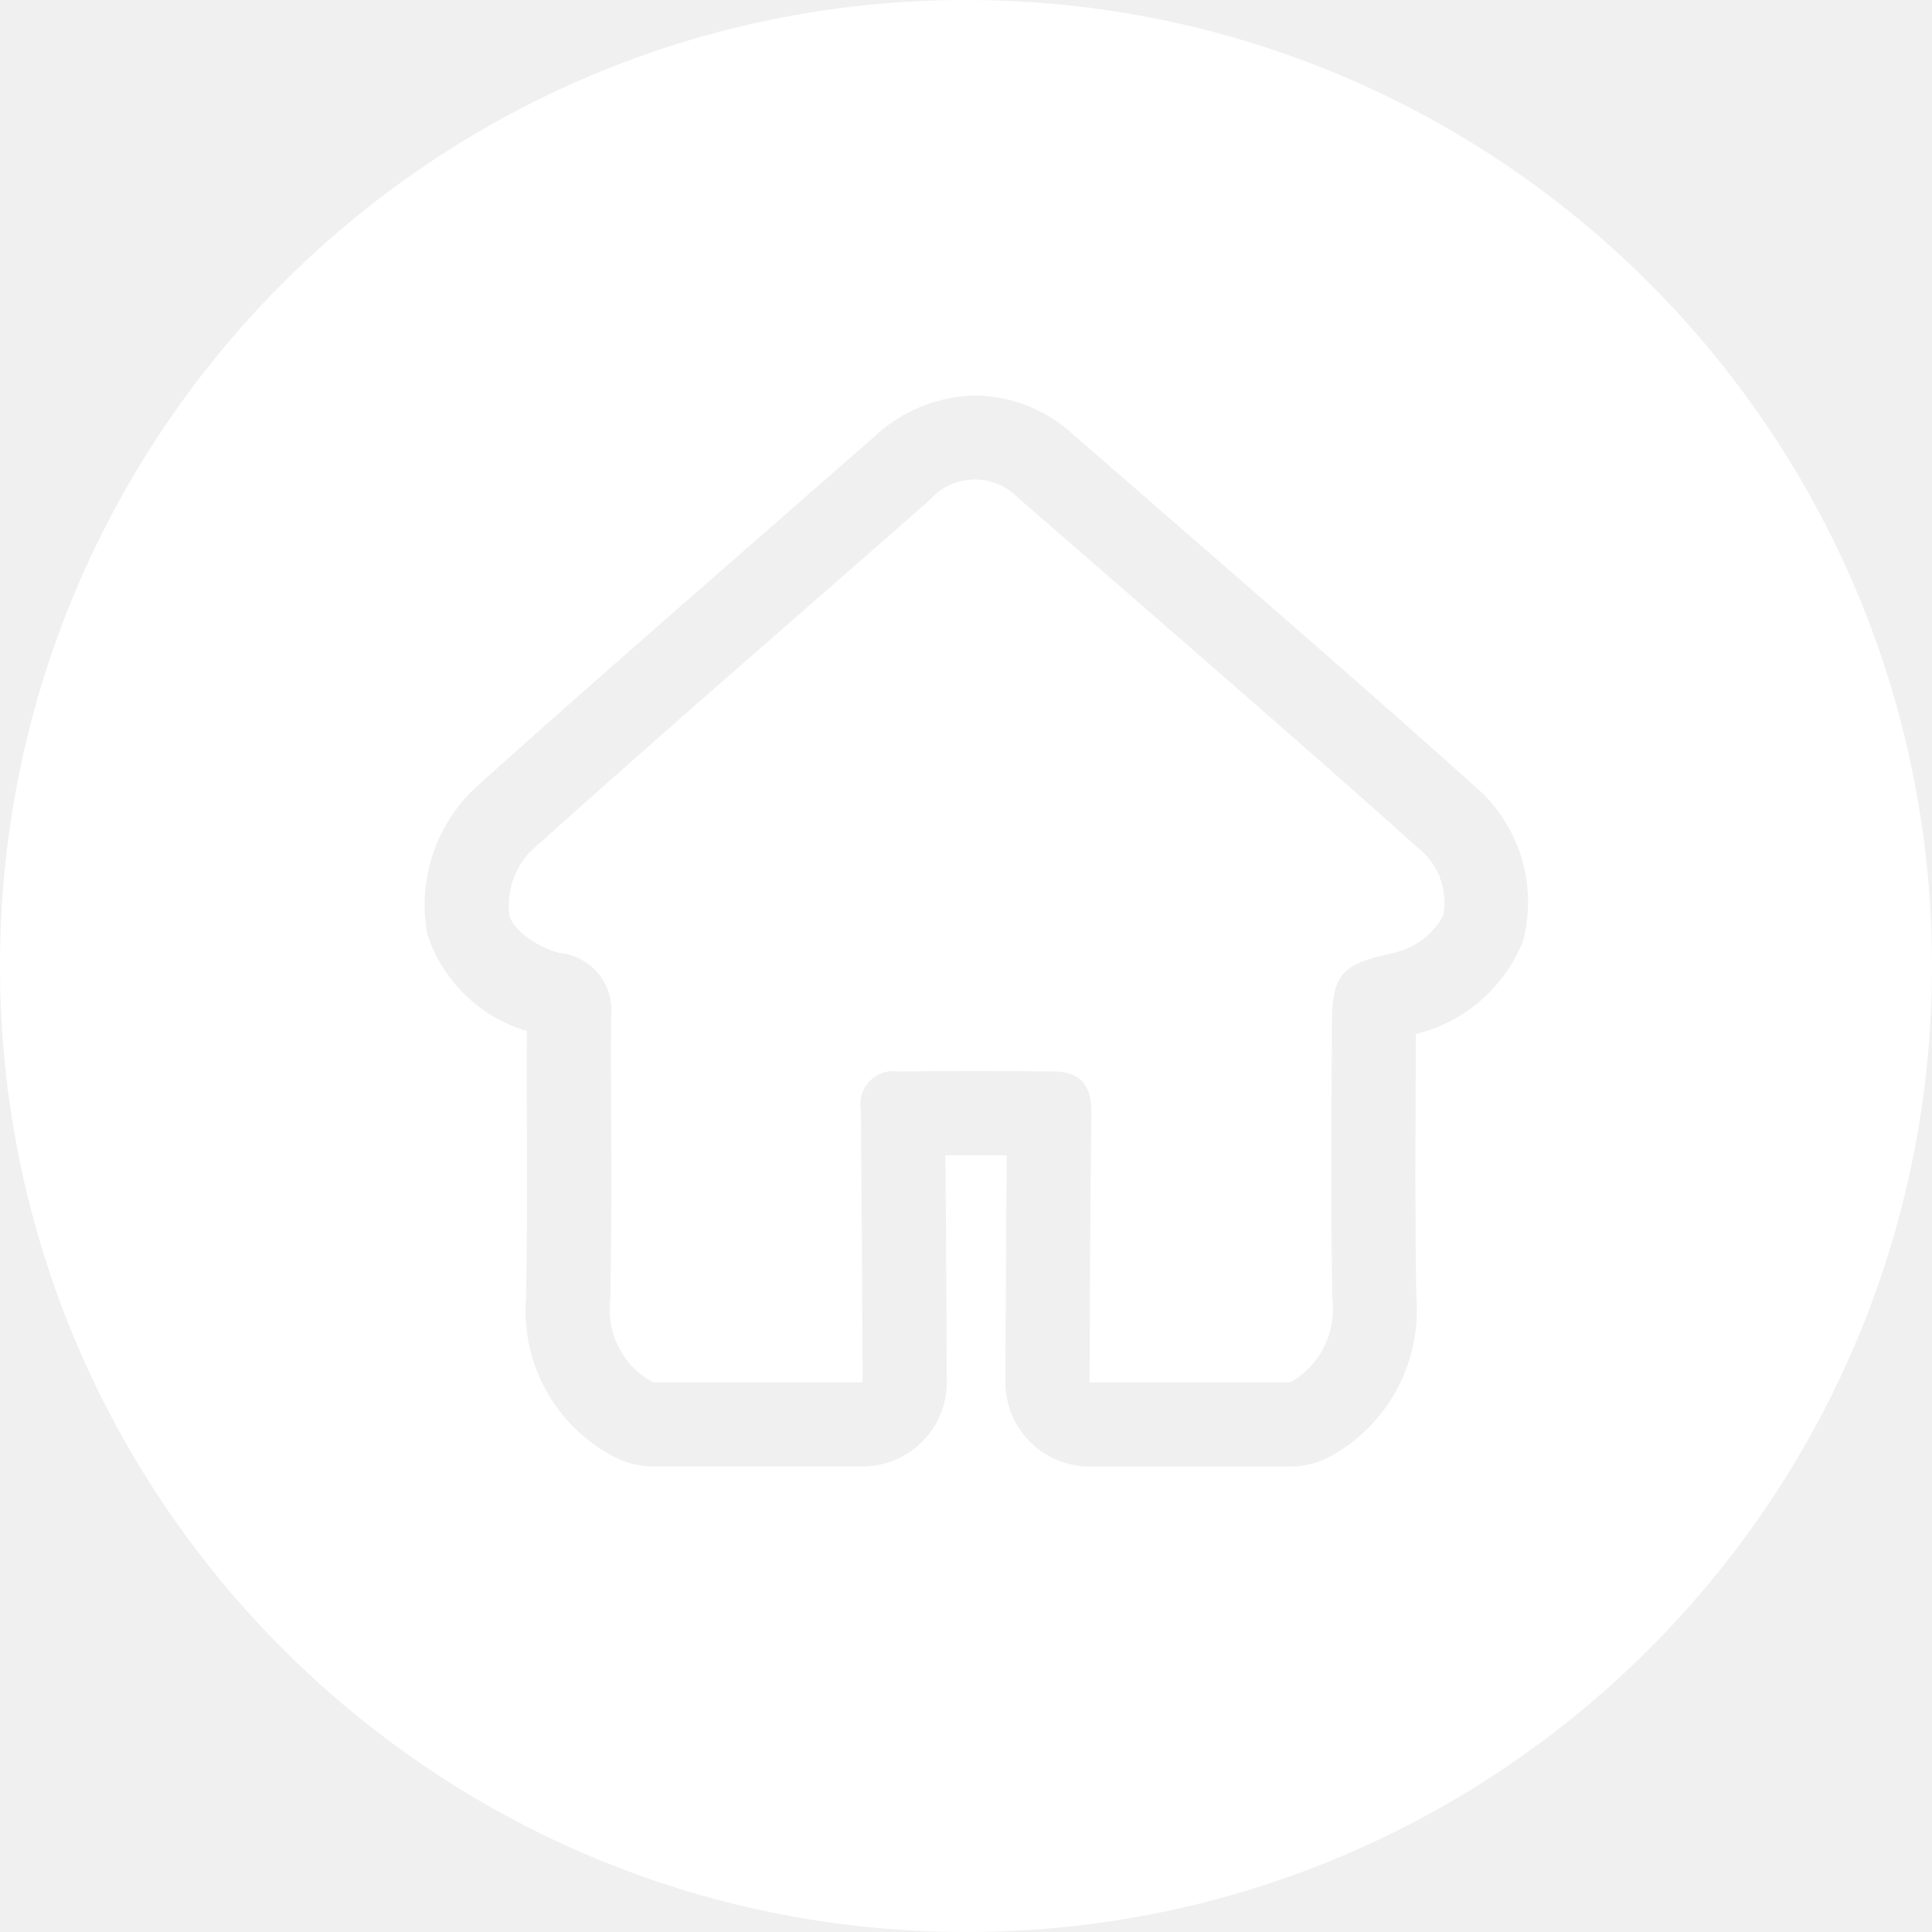
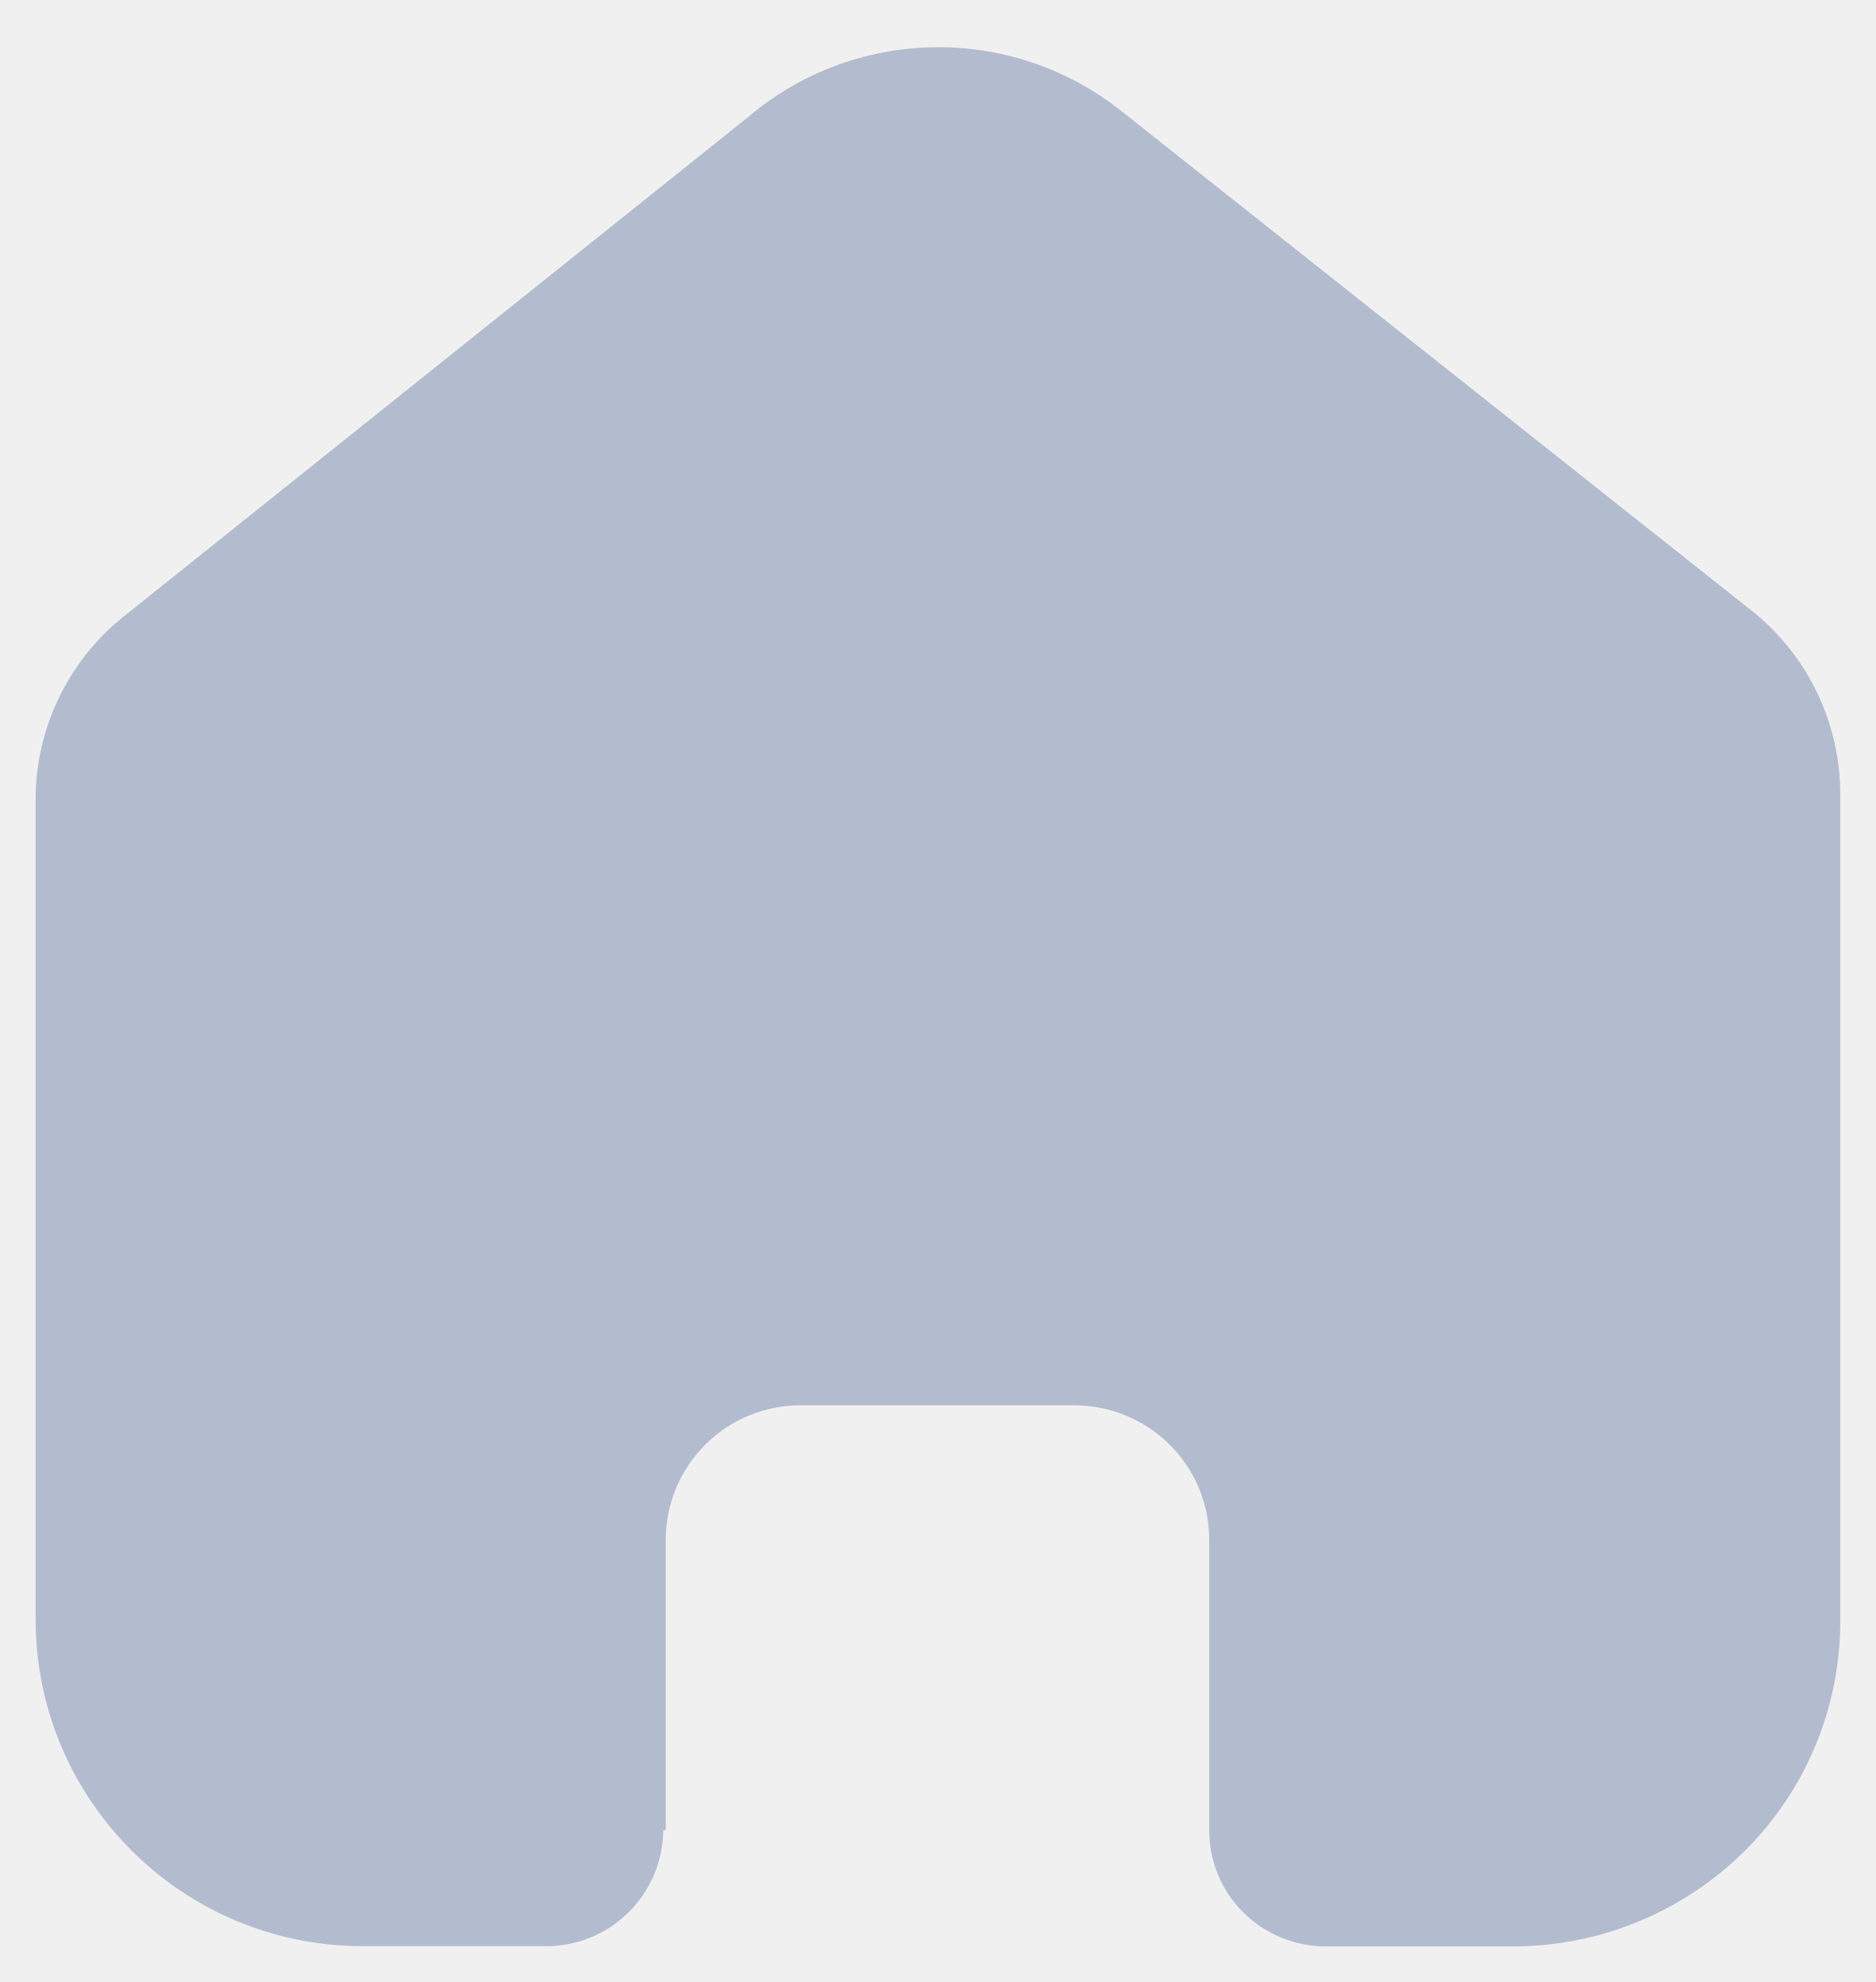
- <svg xmlns="http://www.w3.org/2000/svg" width="59.89" height="59.89" viewBox="0 0 59.89 59.89">
-   <path id="Path_71" data-name="Path 71" d="M31.576,15.449a1.862,1.862,0,0,0-2.762.057c-4.123,3.626-8.284,7.209-12.365,10.883a2.428,2.428,0,0,0-.662,1.974c.115.5.946,1.027,1.551,1.176A1.783,1.783,0,0,1,18.944,31.5c-.014,2.926.035,5.852-.023,8.776a2.544,2.544,0,0,0,1.328,2.576h6.492c-.018-2.825-.026-5.649-.057-8.474a1.017,1.017,0,0,1,1.146-1.164q2.427-.025,4.849,0c.843.008,1.166.468,1.154,1.3-.04,2.779-.041,5.56-.059,8.34H40a2.612,2.612,0,0,0,1.3-2.6c-.049-2.834-.025-5.67-.013-8.505.007-1.608.345-1.864,1.9-2.206a2.322,2.322,0,0,0,1.558-1.177,2.187,2.187,0,0,0-.562-1.881c-4.156-3.723-8.386-7.364-12.594-11.03" fill="#fff" />
-   <path id="Path_72" data-name="Path 72" d="M29.945,0A29.945,29.945,0,1,0,59.89,29.946,29.945,29.945,0,0,0,29.945,0M47.219,29.153a4.79,4.79,0,0,1-3.331,2.9l0,.882c-.012,2.389-.025,4.859.017,7.272a5.166,5.166,0,0,1-2.615,4.913,2.605,2.605,0,0,1-1.29.341H33.775a2.61,2.61,0,0,1-2.61-2.626l.012-2.316c.007-1.543.014-3.127.031-4.707l-.961,0-.939,0q.021,2.36.03,4.72l.013,2.3a2.61,2.61,0,0,1-2.61,2.626H20.249a2.611,2.611,0,0,1-1.241-.314,5.1,5.1,0,0,1-2.7-4.923c.035-1.8.03-3.64.024-5.423,0-.946-.006-1.892,0-2.838a4.618,4.618,0,0,1-3.089-3.01,5,5,0,0,1,1.459-4.5c2.775-2.5,5.627-4.989,8.385-7.4q2-1.749,4-3.5a4.715,4.715,0,0,1,3.148-1.292,4.582,4.582,0,0,1,3.05,1.227q1.413,1.23,2.829,2.459c3.222,2.8,6.554,5.693,9.794,8.6a4.735,4.735,0,0,1,1.307,4.618" fill="#fff" />
+ <svg xmlns="http://www.w3.org/2000/svg" width="26.333" height="27.828" viewBox="0 0 26.333 27.828">
+   <g id="Home" transform="translate(0.5 0.661)">
+     <path id="Home-2" data-name="Home" d="M8.846,25.031V20.954a1.891,1.891,0,0,1,1.9-1.884h3.832a1.905,1.905,0,0,1,1.342.552,1.877,1.877,0,0,1,.556,1.332v4.077a1.618,1.618,0,0,0,.475,1.156,1.642,1.642,0,0,0,1.161.48h2.615a4.614,4.614,0,0,0,3.258-1.332,4.546,4.546,0,0,0,1.35-3.231V10.489a3.3,3.3,0,0,0-1.194-2.536L15.245.9A4.13,4.13,0,0,0,9.981,1L1.289,7.953A3.3,3.3,0,0,0,0,10.489v11.6a4.592,4.592,0,0,0,4.608,4.575H7.163a1.642,1.642,0,0,0,1.648-1.624Z" transform="translate(0 0)" fill="rgba(138,154,185,0.6)" stroke="rgba(0,0,0,0)" stroke-width="1" />
+   </g>
</svg>
